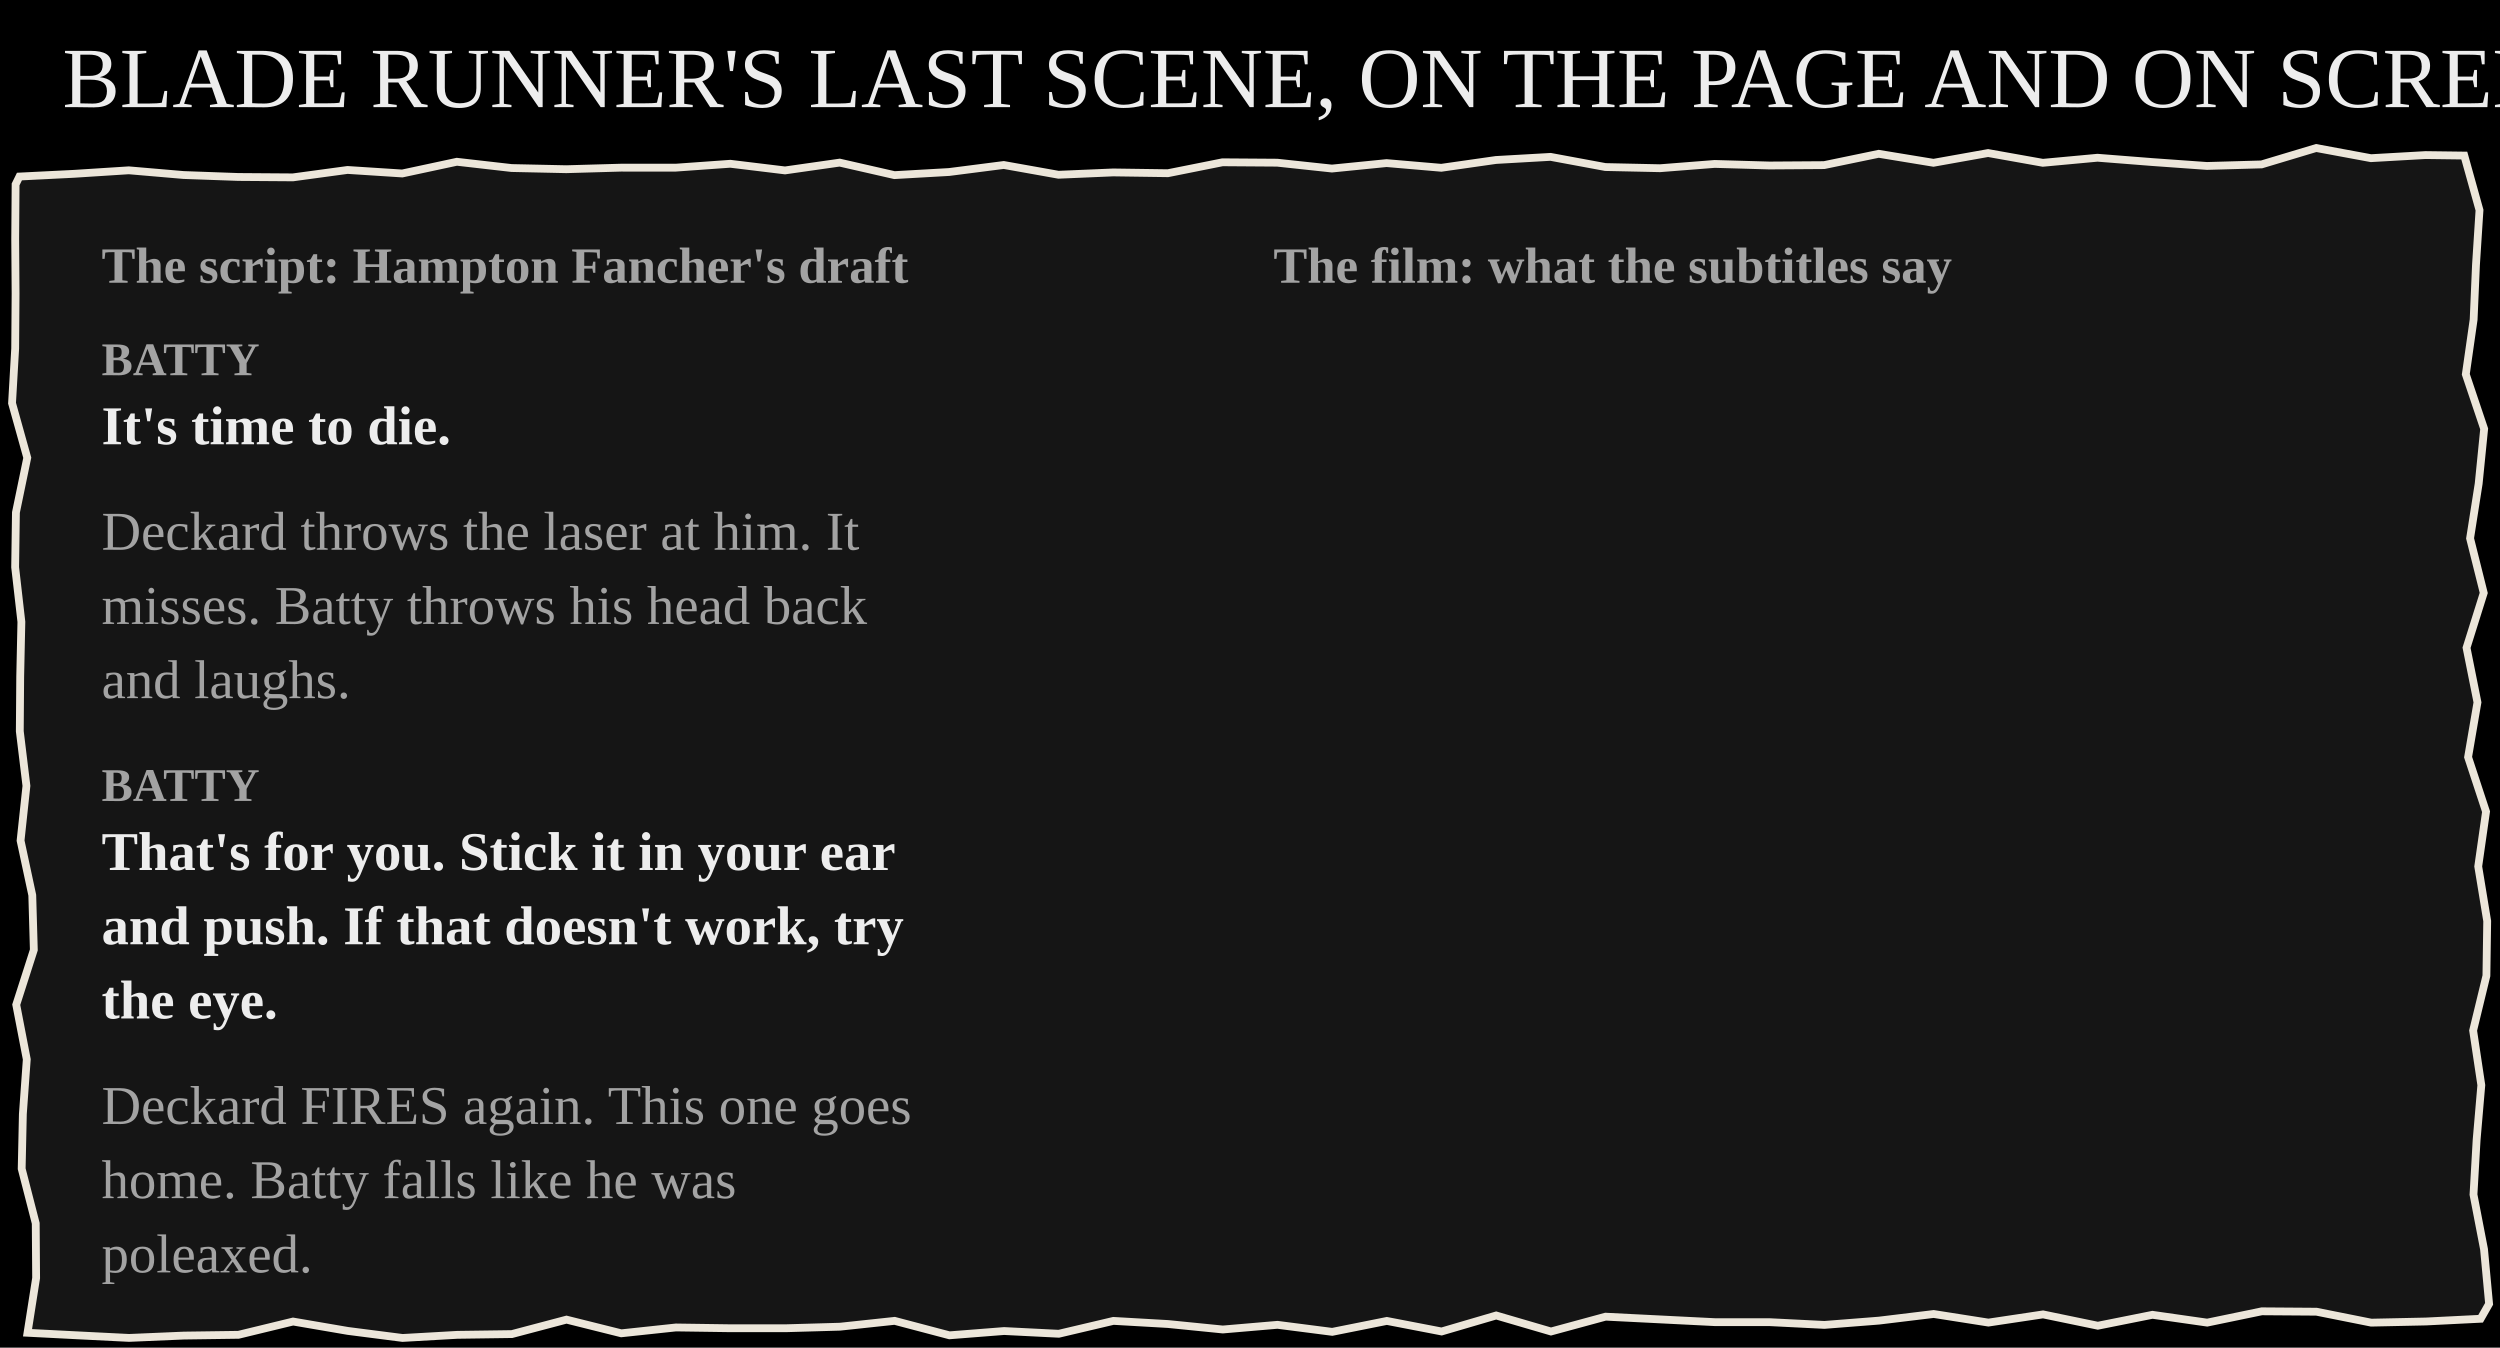
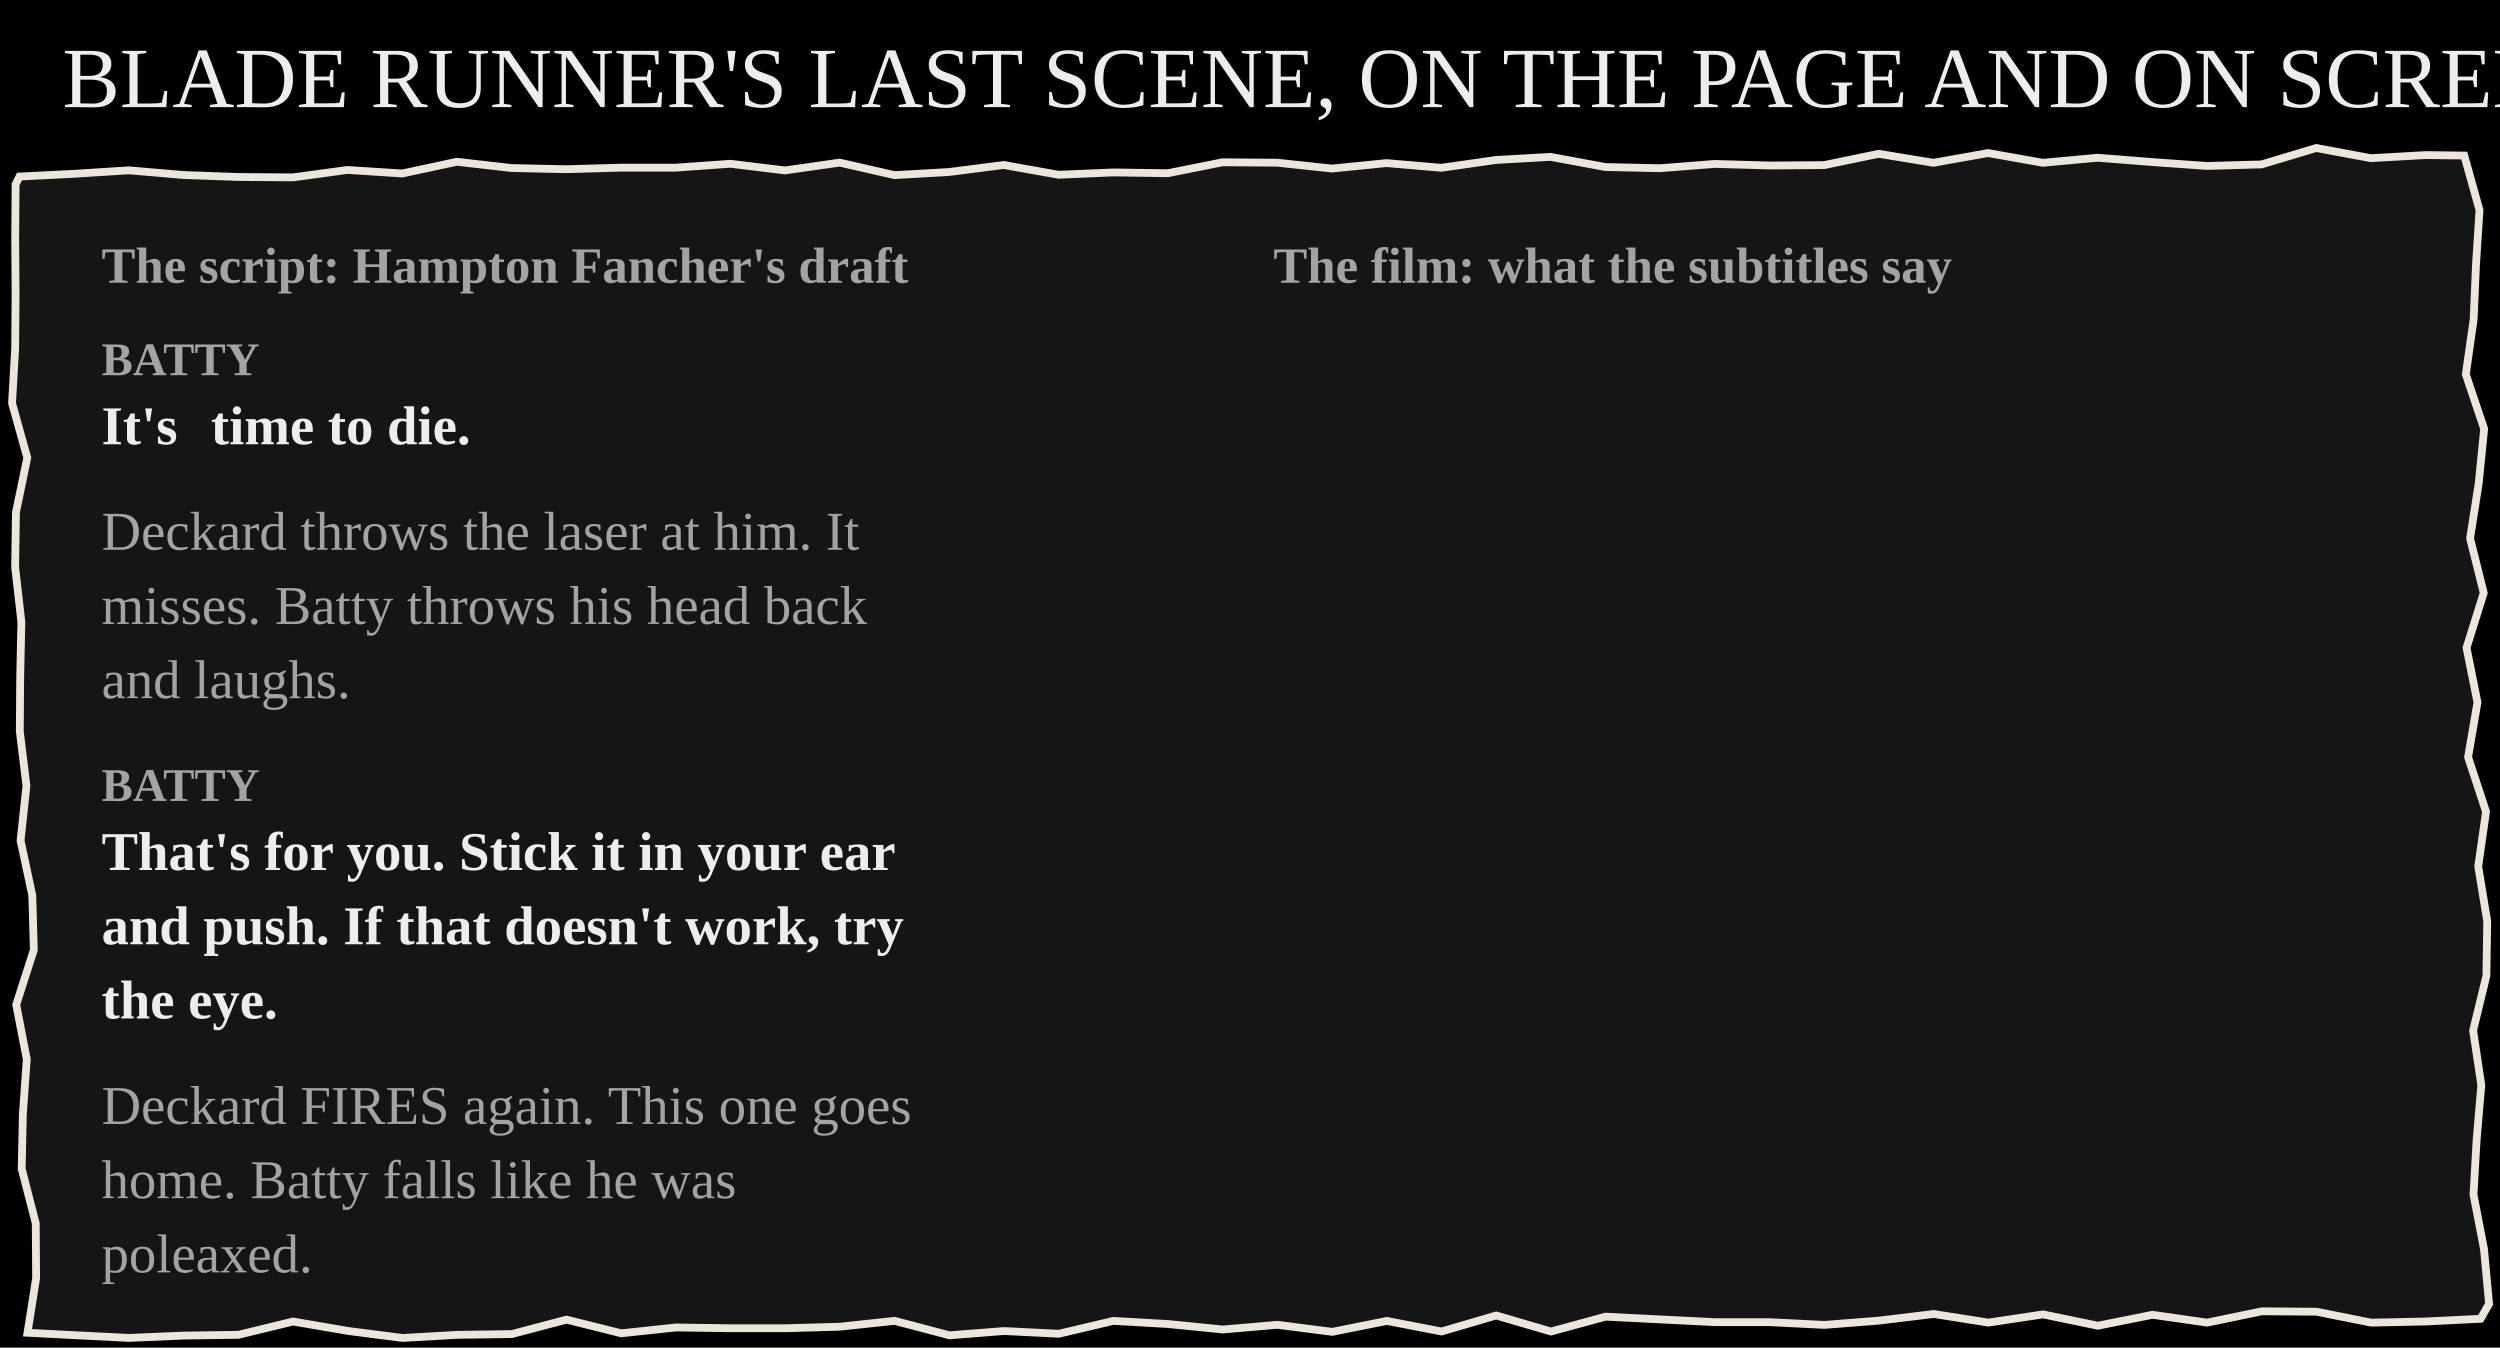
<svg xmlns="http://www.w3.org/2000/svg" viewBox="0 0 640 345" width="640" height="345" role="img" aria-label="Blade Runner's ending, script against screen. In Hampton Fancher's draft, Batty says &quot;It's time to die,&quot; hands Deckard a nail (&quot;Stick it in your ear and push&quot;), and Deckard shoots him dead. In the film, Batty saves Deckard and says: I've seen things you people wouldn't believe. Attack ships on fire off the shoulder of Orion. I watched C-beams glitter in the dark near the Tannhäuser Gate. All those moments will be lost in time like tears in the rain. Time to die. Of the draft's lines, only &quot;time to die&quot; is said on screen.">
  <defs />
  <rect width="640" height="345" fill="#000000" />
  <path class="d-paper" d="M6,43 L20,42.4 L34,41.6 L48,42.9 L62,43.5 L76,43.7 L90,41.9 L104,42.9 L118,40 L132,41.7 L146,42.1 L160,41.8 L174,41.9 L188,41 L202,42.8 L216,40.9 L230,44.2 L244,43.5 L258,41.8 L272,44.4 L286,43.9 L300,44.2 L314,41.5 L328,41.7 L342,43.3 L356,42 L370,43.3 L384,41.4 L398,40.7 L412,43.4 L426,43.8 L440,42.8 L454,43.3 L468,43.3 L482,40.5 L496,42.9 L510,40.5 L524,43.1 L538,41.9 L552,43.1 L566,44.2 L580,43.9 L594,39.8 L608,42.5 L622,41.8 L631.9,42 L635.7,56 L634.7,70 L634,84 L631.9,98 L636.5,112 L635,126 L632.7,140 L636.1,154 L631.6,168 L634.3,182 L631.8,196 L636.3,210 L634.2,224 L636.4,238 L636.1,252 L632.6,266 L634.6,280 L633.3,294 L632.4,308 L635,322 L636.2,336 L634,339.8 L620,340.4 L606,340.6 L592,337.7 L578,337.5 L564,340.3 L550,338.2 L536,340.9 L522,337.9 L508,339.9 L494,337.6 L480,339.2 L466,340.2 L452,339.4 L438,339.3 L424,338.5 L410,337.7 L396,341.4 L382,337.2 L368,341.2 L354,338.4 L340,341.1 L326,339.2 L312,340.3 L298,338.8 L284,337.9 L270,341.1 L256,340.3 L242,341.3 L228,337.5 L214,338.9 L200,339.2 L186,339.1 L172,338.8 L158,340.2 L144,336.6 L130,340.2 L116,340.3 L102,341 L88,339.1 L74,336.6 L60,339.9 L46,340 L32,340.5 L18,339.7 L6,339 L8.3,325 L8.3,311 L4.8,297 L5.2,283 L6.3,269 L3.7,255 L8.3,241 L8,227 L5.1,213 L6.7,199 L5.1,185 L5.3,171 L5.7,157 L4.2,143 L4.5,129 L7.5,115 L3.7,101 L4.6,87 L4.8,73 L4.8,59 L5,45 Z" fill="#151515" stroke="#ece6da" stroke-width="2" transform="rotate(-0.4 320 190.5)" />
  <text x="16" y="20" font-family="var(--font-anton, Anton), Impact, sans-serif" font-size="22" fill="#ededed" text-anchor="start" dominant-baseline="central">BLADE RUNNER'S LAST SCENE, ON THE PAGE AND ON SCREEN</text>
  <text x="26" y="68" font-family="var(--font-hanken-grotesk, 'Hanken Grotesk'), Arial, sans-serif" font-size="13" font-weight="700" fill="#a3a3a3" text-anchor="start" dominant-baseline="central">The script: Hampton Fancher's draft</text>
  <text x="326" y="68" font-family="var(--font-hanken-grotesk, 'Hanken Grotesk'), Arial, sans-serif" font-size="13" font-weight="700" fill="#a3a3a3" text-anchor="start" dominant-baseline="central">The film: what the subtitles say</text>
  <g class="anim-live">
    <text x="26" y="92" font-family="var(--font-hanken-grotesk, 'Hanken Grotesk'), Arial, sans-serif" font-size="12" font-weight="700" fill="#a3a3a3" text-anchor="start" dominant-baseline="central">BATTY</text>
-     <text x="26" y="109" font-family="var(--font-hanken-grotesk, 'Hanken Grotesk'), Arial, sans-serif" font-size="14" font-weight="600" fill="#ededed" text-anchor="start" dominant-baseline="central">It's time to die.</text>
-     <rect x="59" y="117" height="3" fill="#ff4fd8" width="0">
+     <text x="26" y="109" font-family="var(--font-hanken-grotesk, 'Hanken Grotesk'), Arial, sans-serif" font-size="14" font-weight="600" fill="#ededed" dominant-baseline="central" textLength="24" lengthAdjust="spacing">It's</text>
+     <text x="54" y="109" font-family="var(--font-hanken-grotesk, 'Hanken Grotesk'), Arial, sans-serif" font-size="14" font-weight="600" fill="#ededed" dominant-baseline="central" textLength="76" lengthAdjust="spacing">time to die.</text>
+     <rect x="54" y="117" height="3" fill="#ff4fd8" width="0">
      <animate attributeName="width" calcMode="discrete" values="0;76" keyTimes="0;0.083" dur="10s" fill="freeze" />
    </rect>
    <rect x="26" y="108" height="2.5" fill="#ff4fd8" width="0">
-       <animate attributeName="width" calcMode="discrete" values="0;30" keyTimes="0;0.083" dur="10s" fill="freeze" />
+       <animate attributeName="width" calcMode="discrete" values="0;24" keyTimes="0;0.083" dur="10s" fill="freeze" />
    </rect>
-     <text x="26" y="136" font-family="var(--font-hanken-grotesk, 'Hanken Grotesk'), Arial, sans-serif" font-size="14" font-weight="400" fill="#a3a3a3" text-anchor="start" dominant-baseline="central">Deckard throws the laser at him. It</text>
+     <text x="26" y="136" font-family="var(--font-hanken-grotesk, 'Hanken Grotesk'), Arial, sans-serif" font-size="14" font-weight="400" fill="#a3a3a3" dominant-baseline="central" textLength="227.5" lengthAdjust="spacing">Deckard throws the laser at him. It</text>
    <rect x="26" y="135" height="2.5" fill="#ff4fd8" width="0">
      <animate attributeName="width" calcMode="discrete" values="0;54.2;108.3;162.5;216.7;227.5" keyTimes="0;0.158;0.167;0.175;0.183;0.192" dur="10s" fill="freeze" />
    </rect>
-     <text x="26" y="155" font-family="var(--font-hanken-grotesk, 'Hanken Grotesk'), Arial, sans-serif" font-size="14" font-weight="400" fill="#a3a3a3" text-anchor="start" dominant-baseline="central">misses. Batty throws his head back</text>
+     <text x="26" y="155" font-family="var(--font-hanken-grotesk, 'Hanken Grotesk'), Arial, sans-serif" font-size="14" font-weight="400" fill="#a3a3a3" dominant-baseline="central" textLength="221" lengthAdjust="spacing">misses. Batty throws his head back</text>
    <rect x="26" y="154" height="2.5" fill="#ff4fd8" width="0">
      <animate attributeName="width" calcMode="discrete" values="0;52.6;105.2;157.9;210.5;221" keyTimes="0;0.158;0.167;0.175;0.183;0.192" dur="10s" fill="freeze" />
    </rect>
-     <text x="26" y="174" font-family="var(--font-hanken-grotesk, 'Hanken Grotesk'), Arial, sans-serif" font-size="14" font-weight="400" fill="#a3a3a3" text-anchor="start" dominant-baseline="central">and laughs.</text>
+     <text x="26" y="174" font-family="var(--font-hanken-grotesk, 'Hanken Grotesk'), Arial, sans-serif" font-size="14" font-weight="400" fill="#a3a3a3" dominant-baseline="central" textLength="71.5" lengthAdjust="spacing">and laughs.</text>
    <rect x="26" y="173" height="2.5" fill="#ff4fd8" width="0">
      <animate attributeName="width" calcMode="discrete" values="0;17;34;51.1;68.1;71.5" keyTimes="0;0.158;0.167;0.175;0.183;0.192" dur="10s" fill="freeze" />
    </rect>
    <text x="26" y="201" font-family="var(--font-hanken-grotesk, 'Hanken Grotesk'), Arial, sans-serif" font-size="12" font-weight="700" fill="#a3a3a3" text-anchor="start" dominant-baseline="central">BATTY</text>
-     <text x="26" y="218" font-family="var(--font-hanken-grotesk, 'Hanken Grotesk'), Arial, sans-serif" font-size="14" font-weight="600" fill="#ededed" text-anchor="start" dominant-baseline="central">That's for you. Stick it in your ear</text>
+     <text x="26" y="218" font-family="var(--font-hanken-grotesk, 'Hanken Grotesk'), Arial, sans-serif" font-size="14" font-weight="600" fill="#ededed" dominant-baseline="central" textLength="237.6" lengthAdjust="spacing">That's for you. Stick it in your ear</text>
    <rect x="26" y="217" height="2.5" fill="#ff4fd8" width="0">
      <animate attributeName="width" calcMode="discrete" values="0;33.9;90.5;147.1;203.7;237.6" keyTimes="0;0.225;0.233;0.242;0.25;0.258" dur="10s" fill="freeze" />
    </rect>
-     <text x="26" y="237" font-family="var(--font-hanken-grotesk, 'Hanken Grotesk'), Arial, sans-serif" font-size="14" font-weight="600" fill="#ededed" text-anchor="start" dominant-baseline="central">and push. If that doesn't work, try</text>
+     <text x="26" y="237" font-family="var(--font-hanken-grotesk, 'Hanken Grotesk'), Arial, sans-serif" font-size="14" font-weight="600" fill="#ededed" dominant-baseline="central" textLength="231" lengthAdjust="spacing">and push. If that doesn't work, try</text>
    <rect x="26" y="236" height="2.5" fill="#ff4fd8" width="0">
      <animate attributeName="width" calcMode="discrete" values="0;33;88;143;198;231" keyTimes="0;0.225;0.233;0.242;0.25;0.258" dur="10s" fill="freeze" />
    </rect>
-     <text x="26" y="256" font-family="var(--font-hanken-grotesk, 'Hanken Grotesk'), Arial, sans-serif" font-size="14" font-weight="600" fill="#ededed" text-anchor="start" dominant-baseline="central">the eye.</text>
+     <text x="26" y="256" font-family="var(--font-hanken-grotesk, 'Hanken Grotesk'), Arial, sans-serif" font-size="14" font-weight="600" fill="#ededed" dominant-baseline="central" textLength="52.8" lengthAdjust="spacing">the eye.</text>
    <rect x="26" y="255" height="2.5" fill="#ff4fd8" width="0">
      <animate attributeName="width" calcMode="discrete" values="0;7.5;20.1;32.7;45.3;52.8" keyTimes="0;0.225;0.233;0.242;0.25;0.258" dur="10s" fill="freeze" />
    </rect>
-     <text x="26" y="283" font-family="var(--font-hanken-grotesk, 'Hanken Grotesk'), Arial, sans-serif" font-size="14" font-weight="400" fill="#a3a3a3" text-anchor="start" dominant-baseline="central">Deckard FIRES again. This one goes</text>
+     <text x="26" y="283" font-family="var(--font-hanken-grotesk, 'Hanken Grotesk'), Arial, sans-serif" font-size="14" font-weight="400" fill="#a3a3a3" dominant-baseline="central" textLength="221" lengthAdjust="spacing">Deckard FIRES again. This one goes</text>
    <rect x="26" y="282" height="2.5" fill="#ff4fd8" width="0">
      <animate attributeName="width" calcMode="discrete" values="0;10.5;63.1;115.8;168.4;221" keyTimes="0;0.292;0.3;0.308;0.317;0.325" dur="10s" fill="freeze" />
    </rect>
-     <text x="26" y="302" font-family="var(--font-hanken-grotesk, 'Hanken Grotesk'), Arial, sans-serif" font-size="14" font-weight="400" fill="#a3a3a3" text-anchor="start" dominant-baseline="central">home. Batty falls like he was</text>
+     <text x="26" y="302" font-family="var(--font-hanken-grotesk, 'Hanken Grotesk'), Arial, sans-serif" font-size="14" font-weight="400" fill="#a3a3a3" dominant-baseline="central" textLength="188.5" lengthAdjust="spacing">home. Batty falls like he was</text>
    <rect x="26" y="301" height="2.5" fill="#ff4fd8" width="0">
      <animate attributeName="width" calcMode="discrete" values="0;9;53.9;98.7;143.6;188.5" keyTimes="0;0.292;0.3;0.308;0.317;0.325" dur="10s" fill="freeze" />
    </rect>
-     <text x="26" y="321" font-family="var(--font-hanken-grotesk, 'Hanken Grotesk'), Arial, sans-serif" font-size="14" font-weight="400" fill="#a3a3a3" text-anchor="start" dominant-baseline="central">poleaxed.</text>
+     <text x="26" y="321" font-family="var(--font-hanken-grotesk, 'Hanken Grotesk'), Arial, sans-serif" font-size="14" font-weight="400" fill="#a3a3a3" dominant-baseline="central" textLength="58.5" lengthAdjust="spacing">poleaxed.</text>
    <rect x="26" y="320" height="2.5" fill="#ff4fd8" width="0">
      <animate attributeName="width" calcMode="discrete" values="0;2.8;16.7;30.6;44.6;58.5" keyTimes="0;0.292;0.3;0.308;0.317;0.325" dur="10s" fill="freeze" />
    </rect>
    <text x="326" y="92" font-family="var(--font-hanken-grotesk, 'Hanken Grotesk'), Arial, sans-serif" font-size="14" font-weight="400" fill="#ededed" text-anchor="start" dominant-baseline="central" opacity="0">
      <animate attributeName="opacity" calcMode="discrete" values="0;1" keyTimes="0;0.383" dur="10s" fill="freeze" />I've seen things you people wouldn't</text>
    <text x="326" y="111" font-family="var(--font-hanken-grotesk, 'Hanken Grotesk'), Arial, sans-serif" font-size="14" font-weight="400" fill="#ededed" text-anchor="start" dominant-baseline="central" opacity="0">
      <animate attributeName="opacity" calcMode="discrete" values="0;1" keyTimes="0;0.383" dur="10s" fill="freeze" />believe.</text>
    <text x="326" y="136" font-family="var(--font-hanken-grotesk, 'Hanken Grotesk'), Arial, sans-serif" font-size="14" font-weight="400" fill="#ededed" text-anchor="start" dominant-baseline="central" opacity="0">
      <animate attributeName="opacity" calcMode="discrete" values="0;1" keyTimes="0;0.442" dur="10s" fill="freeze" />Attack ships on fire off the</text>
    <text x="326" y="155" font-family="var(--font-hanken-grotesk, 'Hanken Grotesk'), Arial, sans-serif" font-size="14" font-weight="400" fill="#ededed" text-anchor="start" dominant-baseline="central" opacity="0">
      <animate attributeName="opacity" calcMode="discrete" values="0;1" keyTimes="0;0.442" dur="10s" fill="freeze" />shoulder of Orion.</text>
    <text x="326" y="180" font-family="var(--font-hanken-grotesk, 'Hanken Grotesk'), Arial, sans-serif" font-size="14" font-weight="400" fill="#ededed" text-anchor="start" dominant-baseline="central" opacity="0">
      <animate attributeName="opacity" calcMode="discrete" values="0;1" keyTimes="0;0.5" dur="10s" fill="freeze" />I watched C-beams glitter in the</text>
    <text x="326" y="199" font-family="var(--font-hanken-grotesk, 'Hanken Grotesk'), Arial, sans-serif" font-size="14" font-weight="400" fill="#ededed" text-anchor="start" dominant-baseline="central" opacity="0">
      <animate attributeName="opacity" calcMode="discrete" values="0;1" keyTimes="0;0.5" dur="10s" fill="freeze" />dark near the Tannhäuser Gate.</text>
    <text x="326" y="224" font-family="var(--font-hanken-grotesk, 'Hanken Grotesk'), Arial, sans-serif" font-size="14" font-weight="400" fill="#ededed" text-anchor="start" dominant-baseline="central" opacity="0">
      <animate attributeName="opacity" calcMode="discrete" values="0;1" keyTimes="0;0.567" dur="10s" fill="freeze" />All those moments will be lost in</text>
    <text x="326" y="243" font-family="var(--font-hanken-grotesk, 'Hanken Grotesk'), Arial, sans-serif" font-size="14" font-weight="400" fill="#ededed" text-anchor="start" dominant-baseline="central" opacity="0">
      <animate attributeName="opacity" calcMode="discrete" values="0;1" keyTimes="0;0.567" dur="10s" fill="freeze" />time like tears in the rain.</text>
    <text x="326" y="268" font-family="var(--font-hanken-grotesk, 'Hanken Grotesk'), Arial, sans-serif" font-size="14" font-weight="700" fill="#ff4fd8" text-anchor="start" dominant-baseline="central" opacity="0">
      <animate attributeName="opacity" calcMode="discrete" values="0;1" keyTimes="0;0.625" dur="10s" fill="freeze" />Time to die.</text>
  </g>
  <g class="anim-still" display="none">
    <text x="26" y="92" font-family="var(--font-hanken-grotesk, 'Hanken Grotesk'), Arial, sans-serif" font-size="12" font-weight="700" fill="#a3a3a3" text-anchor="start" dominant-baseline="central">BATTY</text>
-     <text x="26" y="109" font-family="var(--font-hanken-grotesk, 'Hanken Grotesk'), Arial, sans-serif" font-size="14" font-weight="600" fill="#ededed" text-anchor="start" dominant-baseline="central">It's time to die.</text>
-     <rect x="59" y="117" height="3" fill="#ff4fd8" width="76" />
-     <rect x="26" y="108" height="2.5" fill="#ff4fd8" width="30" />
-     <text x="26" y="136" font-family="var(--font-hanken-grotesk, 'Hanken Grotesk'), Arial, sans-serif" font-size="14" font-weight="400" fill="#a3a3a3" text-anchor="start" dominant-baseline="central">Deckard throws the laser at him. It</text>
+     <text x="26" y="109" font-family="var(--font-hanken-grotesk, 'Hanken Grotesk'), Arial, sans-serif" font-size="14" font-weight="600" fill="#ededed" dominant-baseline="central" textLength="24" lengthAdjust="spacing">It's</text>
+     <text x="54" y="109" font-family="var(--font-hanken-grotesk, 'Hanken Grotesk'), Arial, sans-serif" font-size="14" font-weight="600" fill="#ededed" dominant-baseline="central" textLength="76" lengthAdjust="spacing">time to die.</text>
+     <rect x="54" y="117" height="3" fill="#ff4fd8" width="76" />
+     <rect x="26" y="108" height="2.5" fill="#ff4fd8" width="24" />
+     <text x="26" y="136" font-family="var(--font-hanken-grotesk, 'Hanken Grotesk'), Arial, sans-serif" font-size="14" font-weight="400" fill="#a3a3a3" dominant-baseline="central" textLength="227.5" lengthAdjust="spacing">Deckard throws the laser at him. It</text>
    <rect x="26" y="135" height="2.5" fill="#ff4fd8" width="227.5" />
-     <text x="26" y="155" font-family="var(--font-hanken-grotesk, 'Hanken Grotesk'), Arial, sans-serif" font-size="14" font-weight="400" fill="#a3a3a3" text-anchor="start" dominant-baseline="central">misses. Batty throws his head back</text>
+     <text x="26" y="155" font-family="var(--font-hanken-grotesk, 'Hanken Grotesk'), Arial, sans-serif" font-size="14" font-weight="400" fill="#a3a3a3" dominant-baseline="central" textLength="221" lengthAdjust="spacing">misses. Batty throws his head back</text>
    <rect x="26" y="154" height="2.5" fill="#ff4fd8" width="221" />
-     <text x="26" y="174" font-family="var(--font-hanken-grotesk, 'Hanken Grotesk'), Arial, sans-serif" font-size="14" font-weight="400" fill="#a3a3a3" text-anchor="start" dominant-baseline="central">and laughs.</text>
+     <text x="26" y="174" font-family="var(--font-hanken-grotesk, 'Hanken Grotesk'), Arial, sans-serif" font-size="14" font-weight="400" fill="#a3a3a3" dominant-baseline="central" textLength="71.5" lengthAdjust="spacing">and laughs.</text>
    <rect x="26" y="173" height="2.5" fill="#ff4fd8" width="71.5" />
    <text x="26" y="201" font-family="var(--font-hanken-grotesk, 'Hanken Grotesk'), Arial, sans-serif" font-size="12" font-weight="700" fill="#a3a3a3" text-anchor="start" dominant-baseline="central">BATTY</text>
-     <text x="26" y="218" font-family="var(--font-hanken-grotesk, 'Hanken Grotesk'), Arial, sans-serif" font-size="14" font-weight="600" fill="#ededed" text-anchor="start" dominant-baseline="central">That's for you. Stick it in your ear</text>
+     <text x="26" y="218" font-family="var(--font-hanken-grotesk, 'Hanken Grotesk'), Arial, sans-serif" font-size="14" font-weight="600" fill="#ededed" dominant-baseline="central" textLength="237.6" lengthAdjust="spacing">That's for you. Stick it in your ear</text>
    <rect x="26" y="217" height="2.5" fill="#ff4fd8" width="237.6" />
-     <text x="26" y="237" font-family="var(--font-hanken-grotesk, 'Hanken Grotesk'), Arial, sans-serif" font-size="14" font-weight="600" fill="#ededed" text-anchor="start" dominant-baseline="central">and push. If that doesn't work, try</text>
+     <text x="26" y="237" font-family="var(--font-hanken-grotesk, 'Hanken Grotesk'), Arial, sans-serif" font-size="14" font-weight="600" fill="#ededed" dominant-baseline="central" textLength="231" lengthAdjust="spacing">and push. If that doesn't work, try</text>
    <rect x="26" y="236" height="2.5" fill="#ff4fd8" width="231" />
-     <text x="26" y="256" font-family="var(--font-hanken-grotesk, 'Hanken Grotesk'), Arial, sans-serif" font-size="14" font-weight="600" fill="#ededed" text-anchor="start" dominant-baseline="central">the eye.</text>
+     <text x="26" y="256" font-family="var(--font-hanken-grotesk, 'Hanken Grotesk'), Arial, sans-serif" font-size="14" font-weight="600" fill="#ededed" dominant-baseline="central" textLength="52.8" lengthAdjust="spacing">the eye.</text>
    <rect x="26" y="255" height="2.5" fill="#ff4fd8" width="52.8" />
-     <text x="26" y="283" font-family="var(--font-hanken-grotesk, 'Hanken Grotesk'), Arial, sans-serif" font-size="14" font-weight="400" fill="#a3a3a3" text-anchor="start" dominant-baseline="central">Deckard FIRES again. This one goes</text>
+     <text x="26" y="283" font-family="var(--font-hanken-grotesk, 'Hanken Grotesk'), Arial, sans-serif" font-size="14" font-weight="400" fill="#a3a3a3" dominant-baseline="central" textLength="221" lengthAdjust="spacing">Deckard FIRES again. This one goes</text>
    <rect x="26" y="282" height="2.5" fill="#ff4fd8" width="221" />
-     <text x="26" y="302" font-family="var(--font-hanken-grotesk, 'Hanken Grotesk'), Arial, sans-serif" font-size="14" font-weight="400" fill="#a3a3a3" text-anchor="start" dominant-baseline="central">home. Batty falls like he was</text>
+     <text x="26" y="302" font-family="var(--font-hanken-grotesk, 'Hanken Grotesk'), Arial, sans-serif" font-size="14" font-weight="400" fill="#a3a3a3" dominant-baseline="central" textLength="188.5" lengthAdjust="spacing">home. Batty falls like he was</text>
    <rect x="26" y="301" height="2.5" fill="#ff4fd8" width="188.5" />
-     <text x="26" y="321" font-family="var(--font-hanken-grotesk, 'Hanken Grotesk'), Arial, sans-serif" font-size="14" font-weight="400" fill="#a3a3a3" text-anchor="start" dominant-baseline="central">poleaxed.</text>
+     <text x="26" y="321" font-family="var(--font-hanken-grotesk, 'Hanken Grotesk'), Arial, sans-serif" font-size="14" font-weight="400" fill="#a3a3a3" dominant-baseline="central" textLength="58.5" lengthAdjust="spacing">poleaxed.</text>
    <rect x="26" y="320" height="2.5" fill="#ff4fd8" width="58.5" />
    <text x="326" y="92" font-family="var(--font-hanken-grotesk, 'Hanken Grotesk'), Arial, sans-serif" font-size="14" font-weight="400" fill="#ededed" text-anchor="start" dominant-baseline="central" opacity="1">I've seen things you people wouldn't</text>
    <text x="326" y="111" font-family="var(--font-hanken-grotesk, 'Hanken Grotesk'), Arial, sans-serif" font-size="14" font-weight="400" fill="#ededed" text-anchor="start" dominant-baseline="central" opacity="1">believe.</text>
    <text x="326" y="136" font-family="var(--font-hanken-grotesk, 'Hanken Grotesk'), Arial, sans-serif" font-size="14" font-weight="400" fill="#ededed" text-anchor="start" dominant-baseline="central" opacity="1">Attack ships on fire off the</text>
    <text x="326" y="155" font-family="var(--font-hanken-grotesk, 'Hanken Grotesk'), Arial, sans-serif" font-size="14" font-weight="400" fill="#ededed" text-anchor="start" dominant-baseline="central" opacity="1">shoulder of Orion.</text>
    <text x="326" y="180" font-family="var(--font-hanken-grotesk, 'Hanken Grotesk'), Arial, sans-serif" font-size="14" font-weight="400" fill="#ededed" text-anchor="start" dominant-baseline="central" opacity="1">I watched C-beams glitter in the</text>
    <text x="326" y="199" font-family="var(--font-hanken-grotesk, 'Hanken Grotesk'), Arial, sans-serif" font-size="14" font-weight="400" fill="#ededed" text-anchor="start" dominant-baseline="central" opacity="1">dark near the Tannhäuser Gate.</text>
    <text x="326" y="224" font-family="var(--font-hanken-grotesk, 'Hanken Grotesk'), Arial, sans-serif" font-size="14" font-weight="400" fill="#ededed" text-anchor="start" dominant-baseline="central" opacity="1">All those moments will be lost in</text>
    <text x="326" y="243" font-family="var(--font-hanken-grotesk, 'Hanken Grotesk'), Arial, sans-serif" font-size="14" font-weight="400" fill="#ededed" text-anchor="start" dominant-baseline="central" opacity="1">time like tears in the rain.</text>
    <text x="326" y="268" font-family="var(--font-hanken-grotesk, 'Hanken Grotesk'), Arial, sans-serif" font-size="14" font-weight="700" fill="#ff4fd8" text-anchor="start" dominant-baseline="central" opacity="1">Time to die.</text>
  </g>
</svg>
